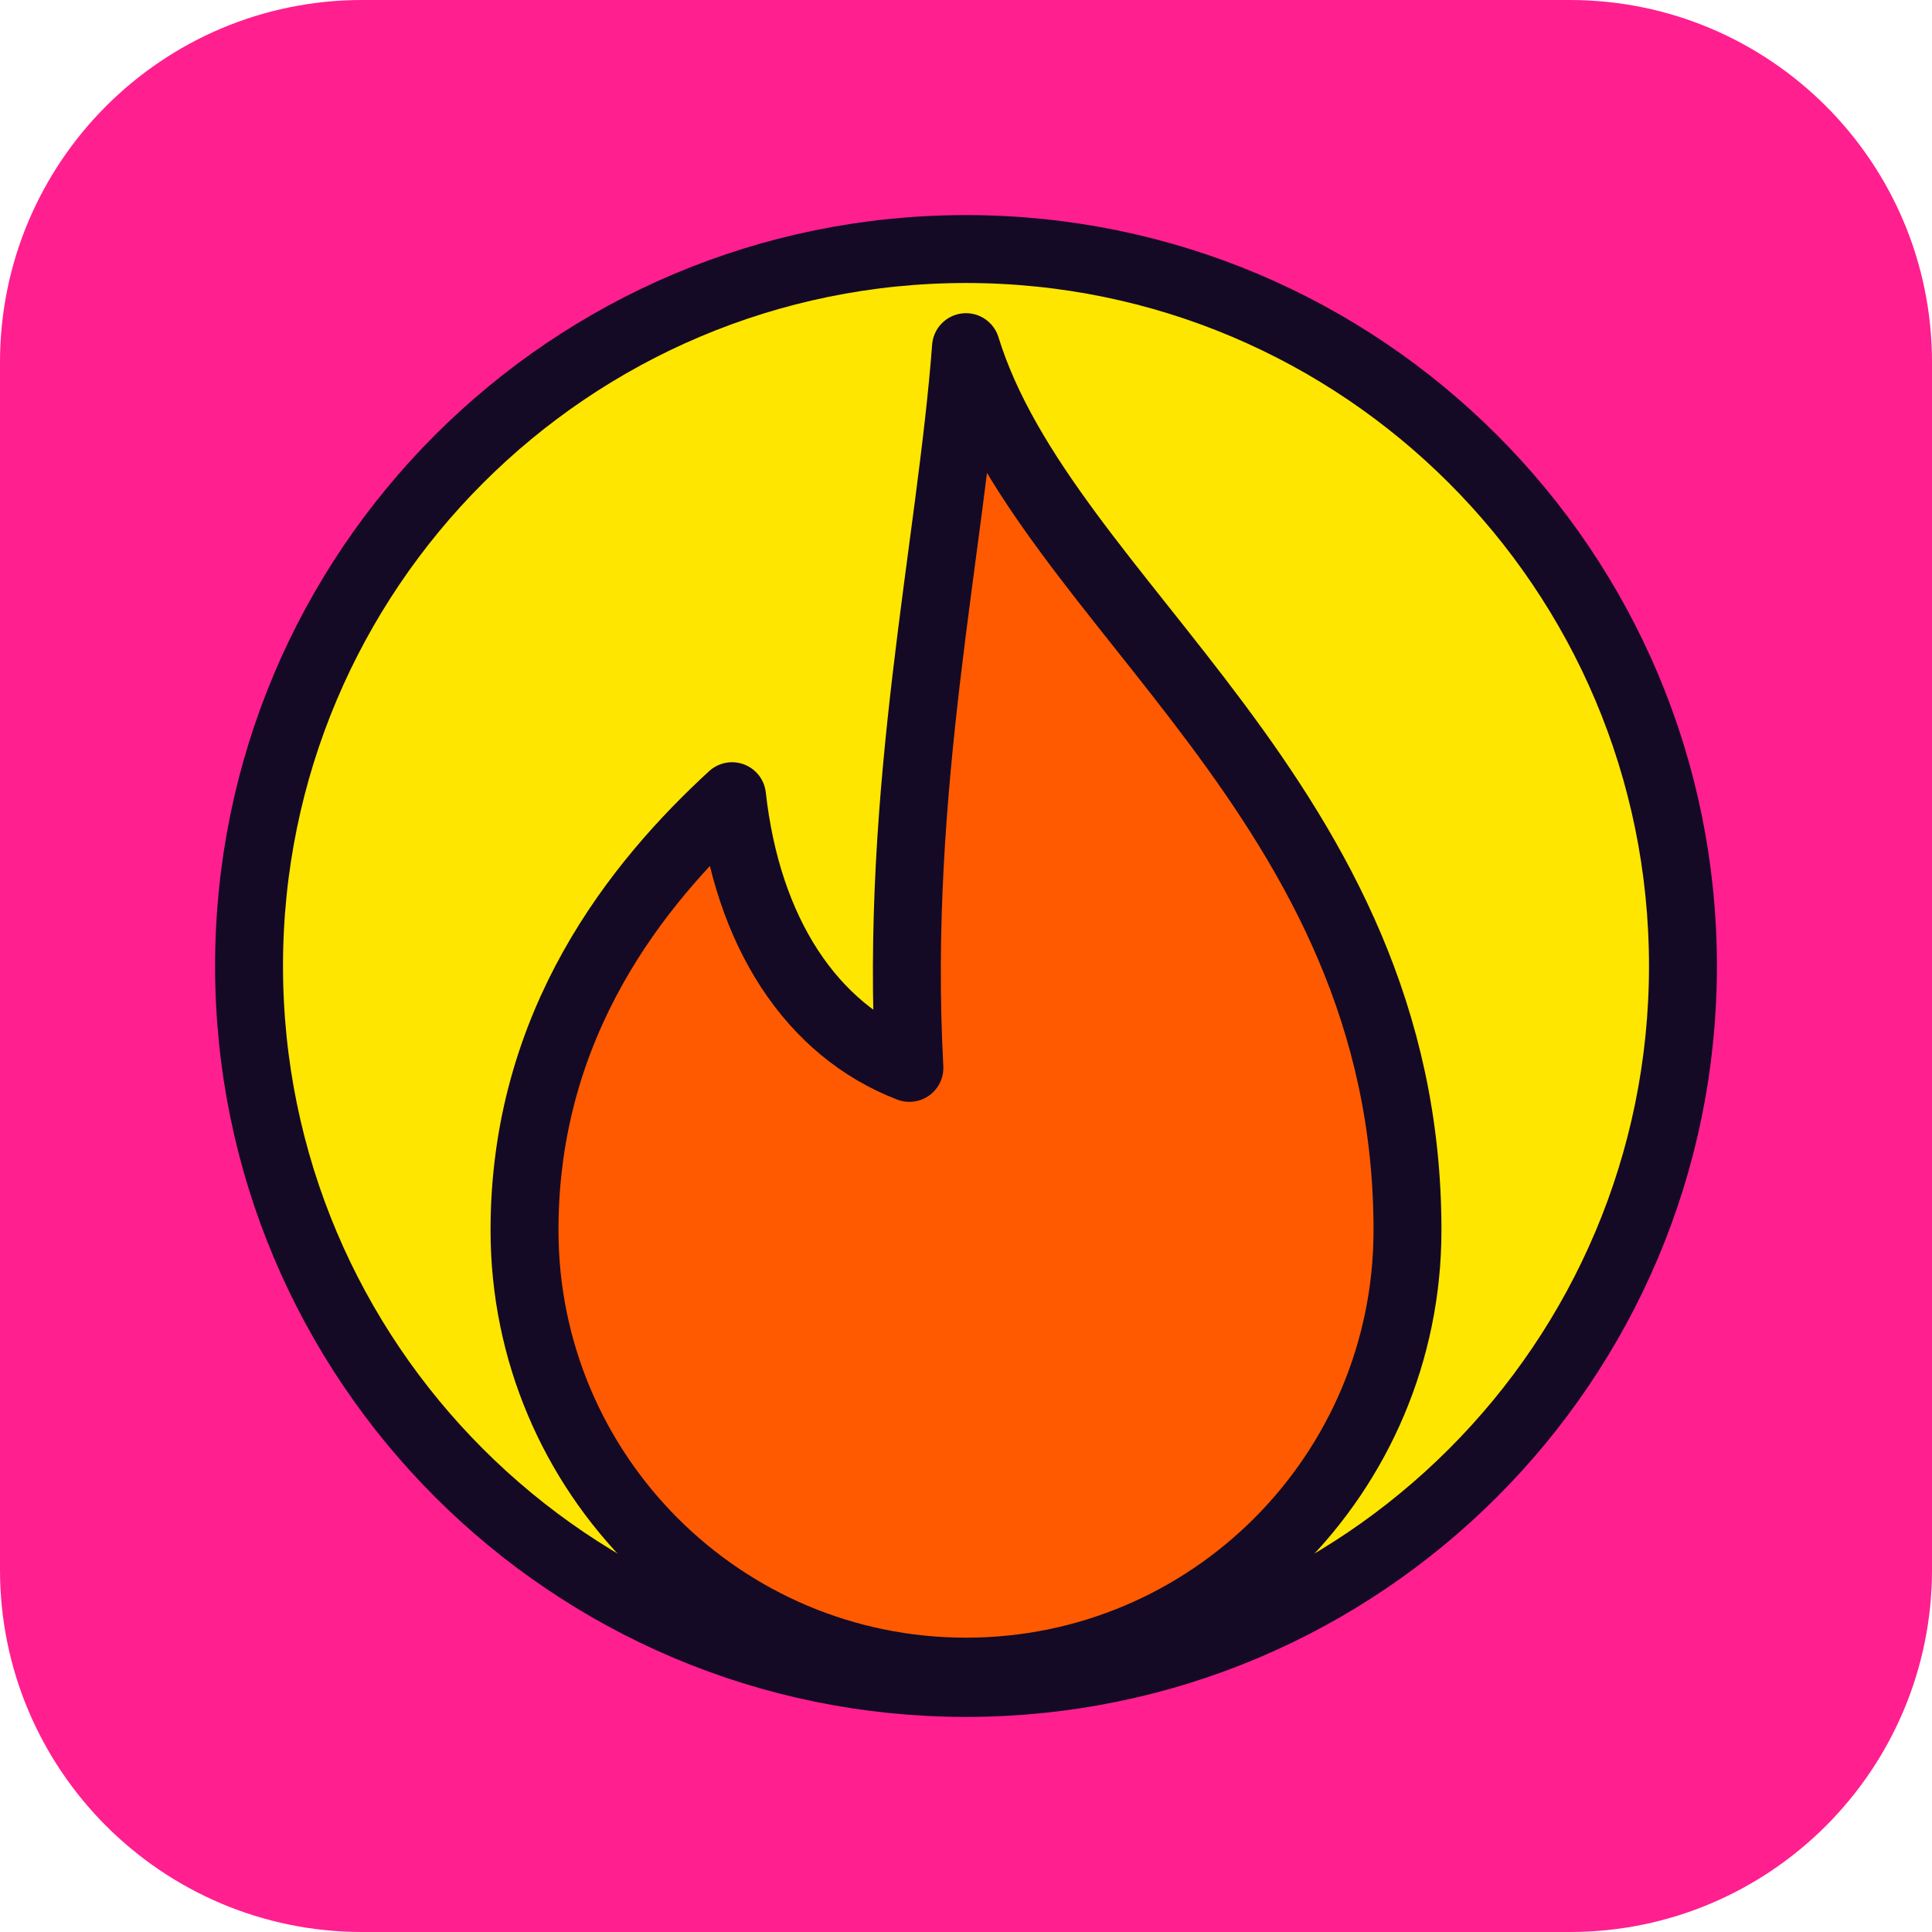
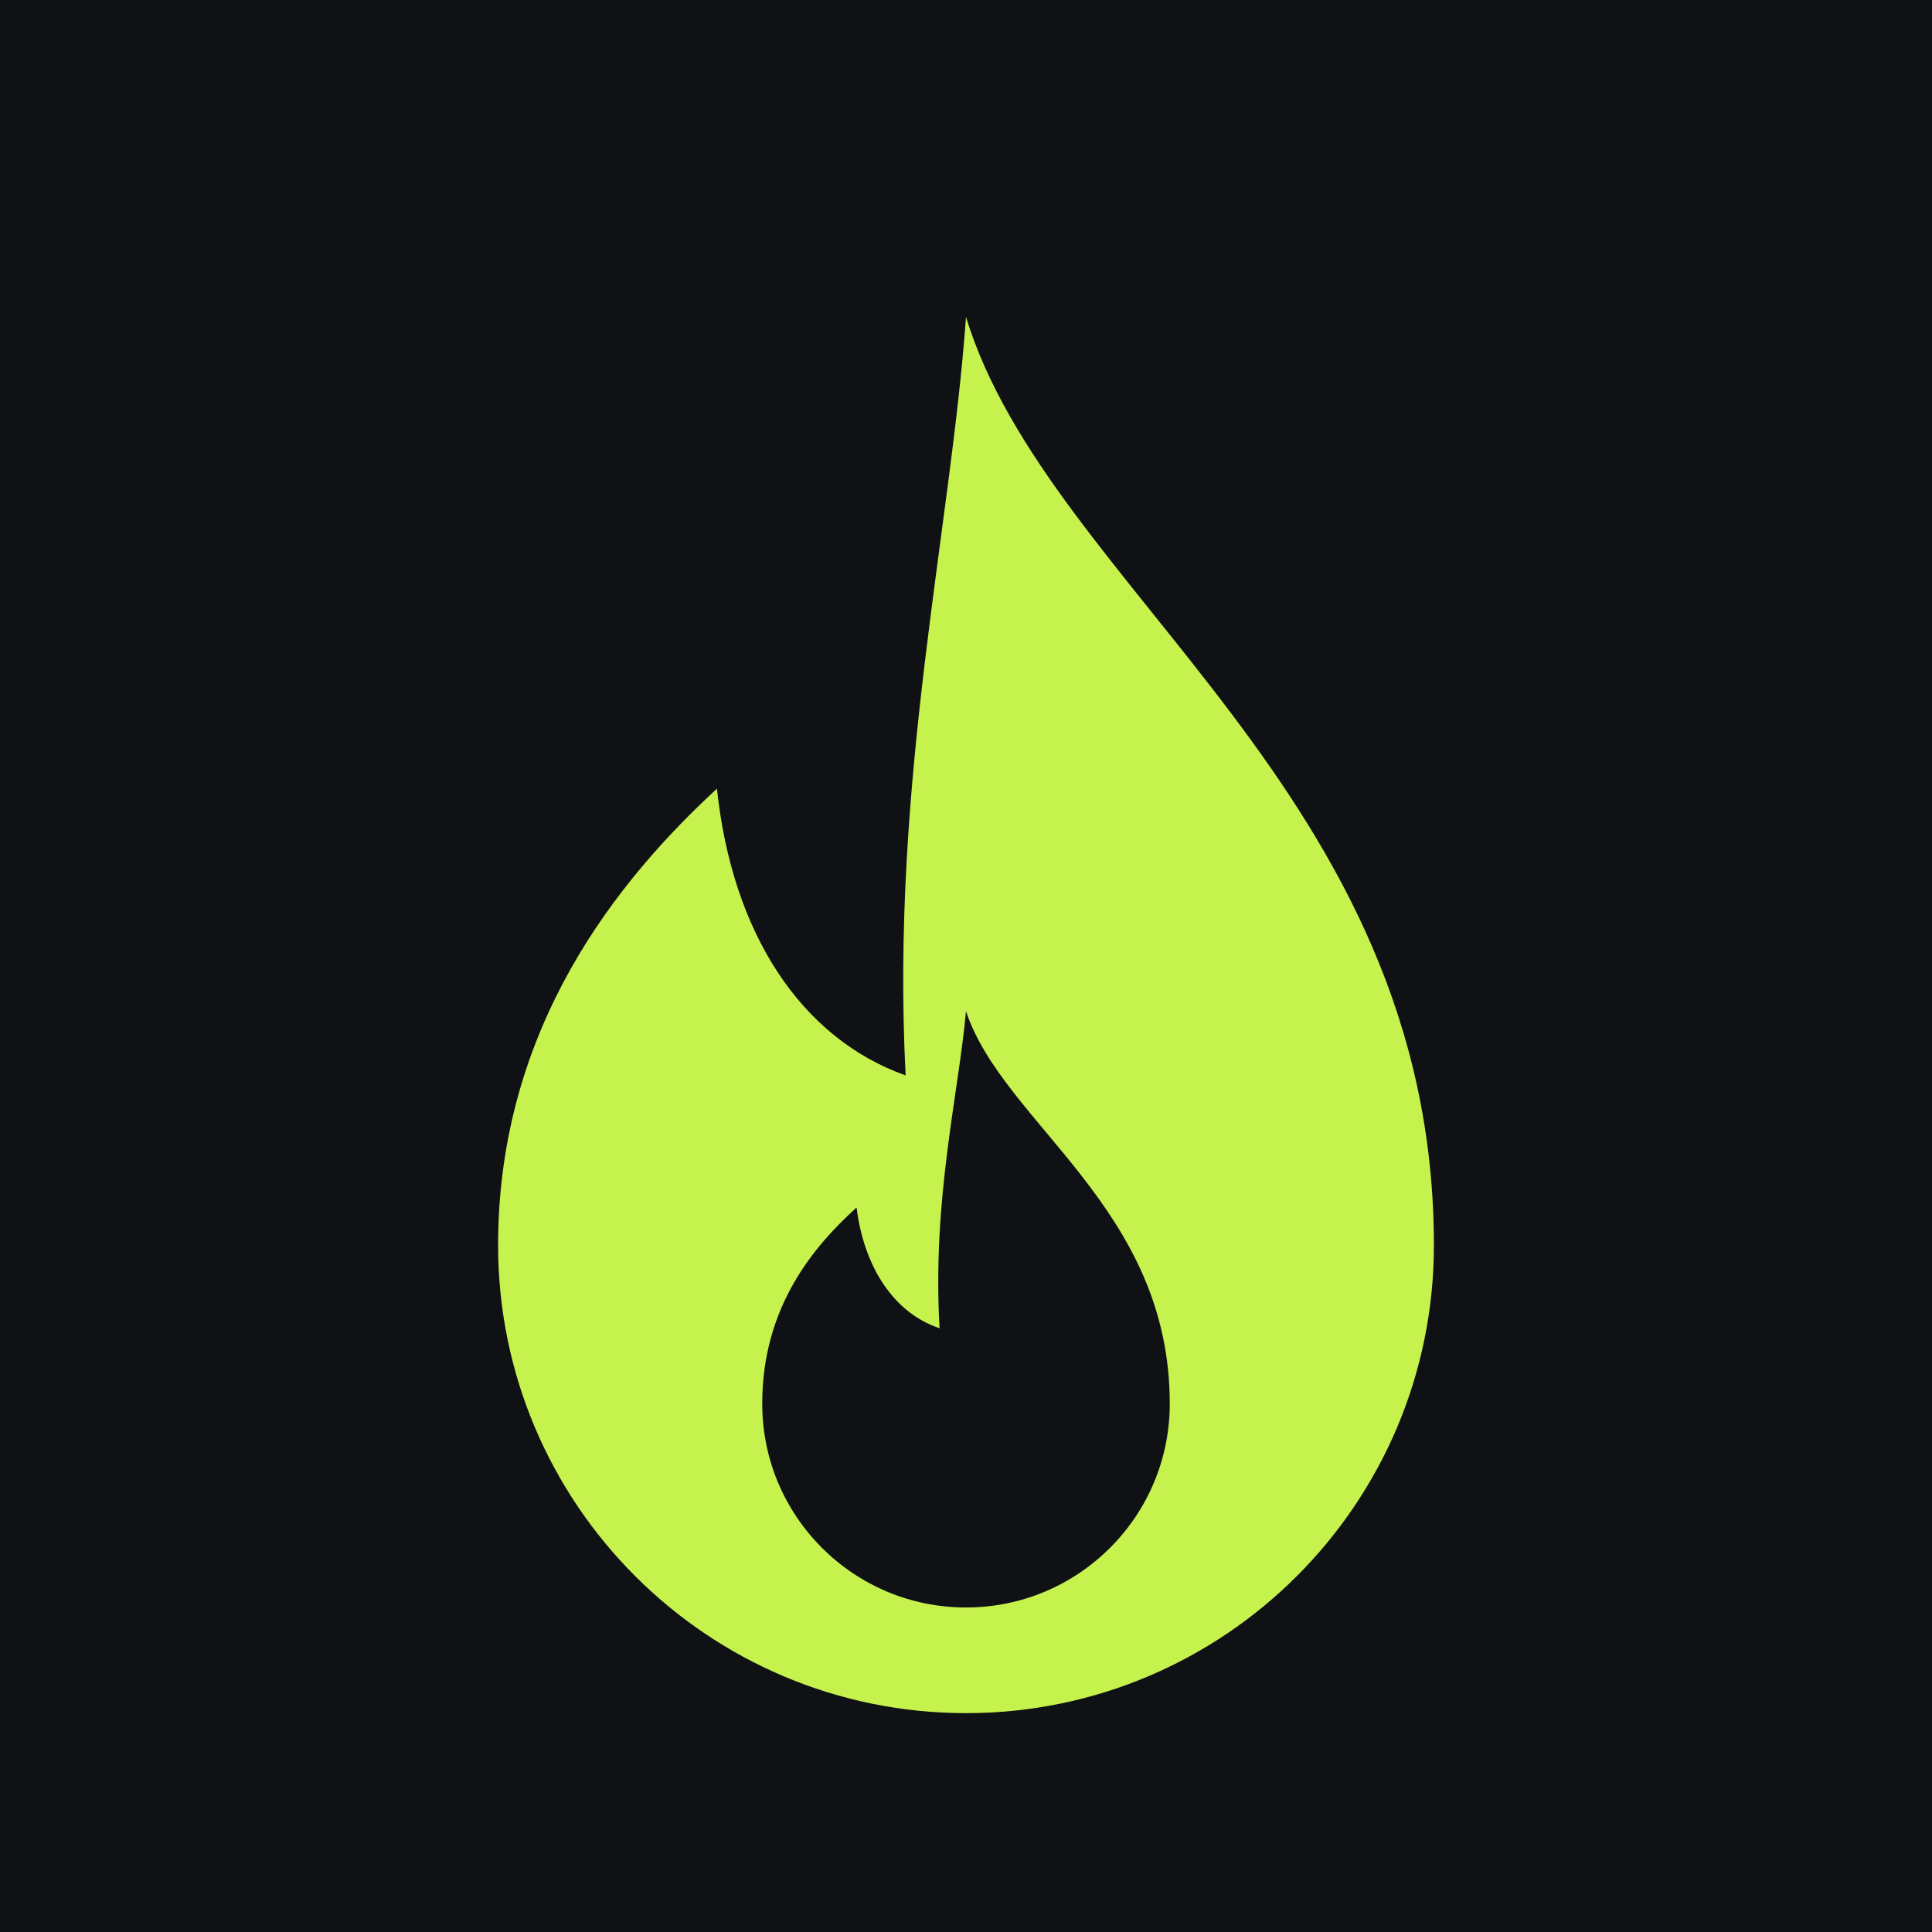
<svg xmlns="http://www.w3.org/2000/svg" viewBox="0 0 512 512">
-   <rect width="512" height="512" rx="96" fill="#ff1f8f" />
-   <circle cx="256" cy="256" r="190" fill="#ffe600" stroke="#140a26" stroke-width="18" />
-   <path d="M256 92c21 68 117 120 117 234a117 117 0 0 1-234 0c0-55 30-92 55-115 4 36 21 62 47 72-4-74 11-138 15-191z" fill="#ff5a00" stroke="#140a26" stroke-width="18" stroke-linejoin="round" />
+   <rect width="512" height="512" fill="#0f1115" />
+   <path d="M256 84c22 72 124 126 124 246a124 124 0 0 1-248 0c0-58 32-97 58-121 4 38 22 66 50 76-4-78 12-145 16-201z" fill="#c6f24e" />
+   <path d="M256 268c10 30 54 52 54 104a54 54 0 0 1-108 0c0-26 14-42 25-52 2 16 10 28 22 32-2-34 5-62 7-84z" fill="#0f1115" />
</svg>
